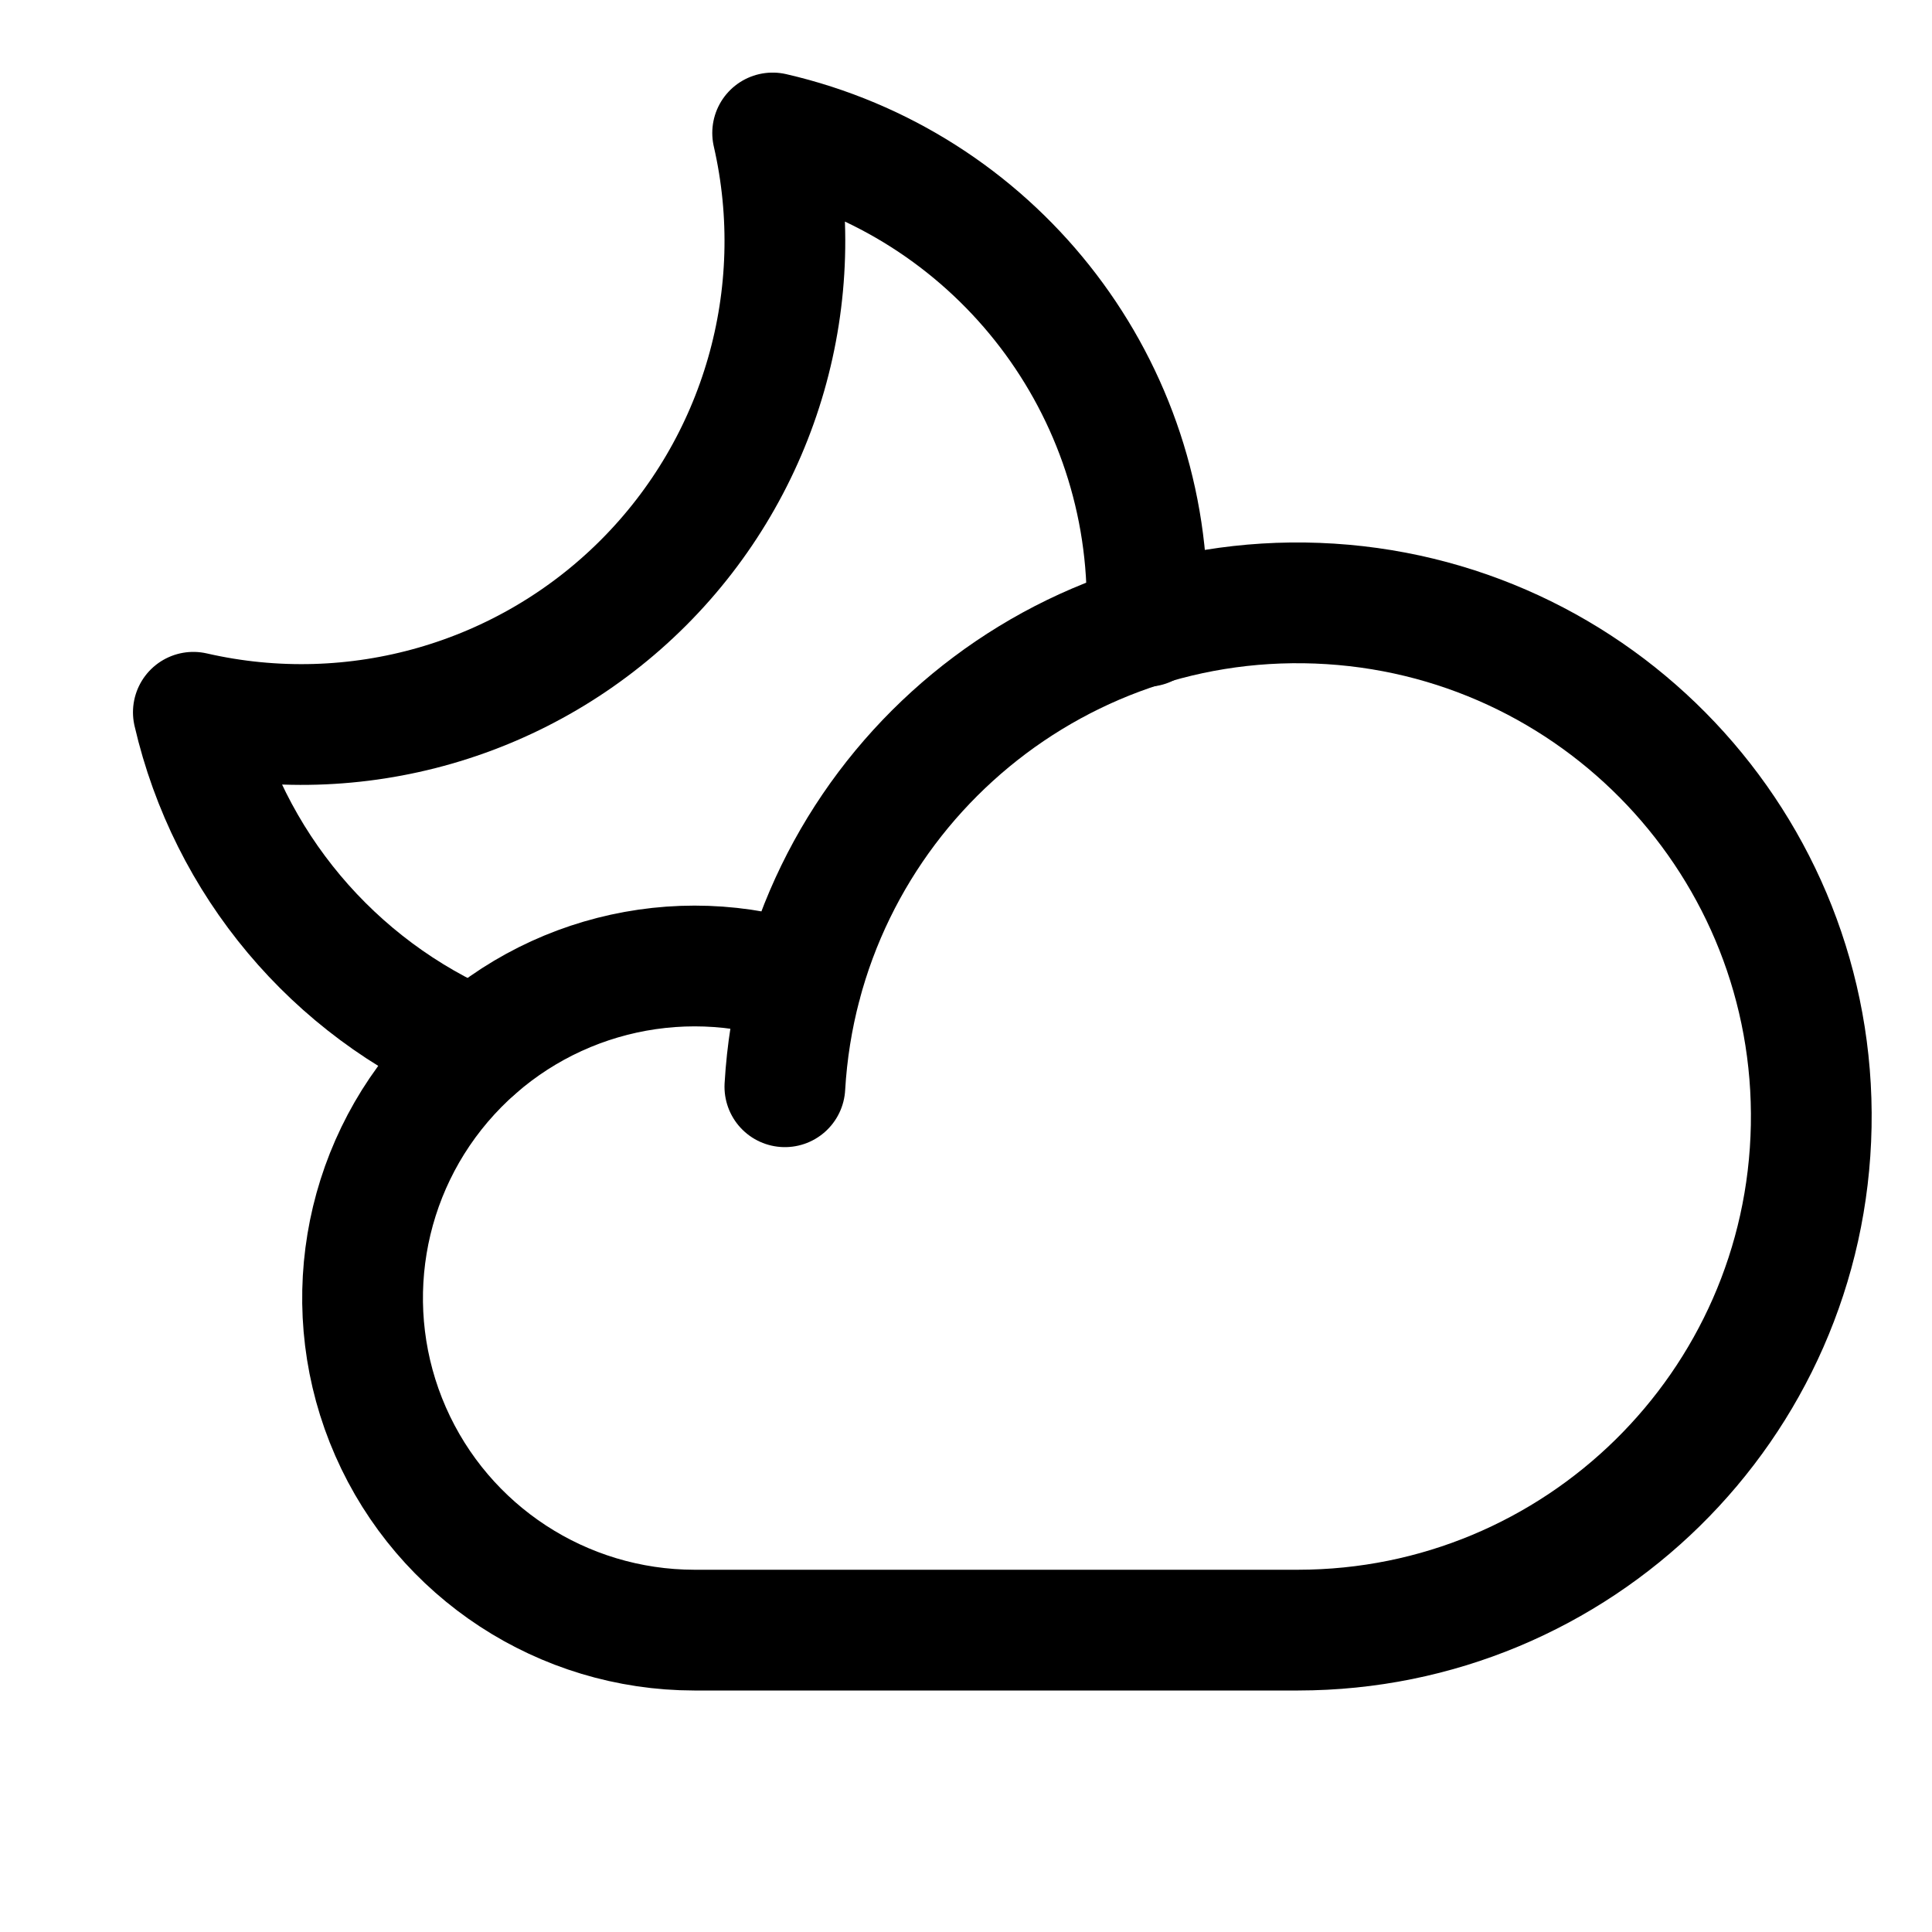
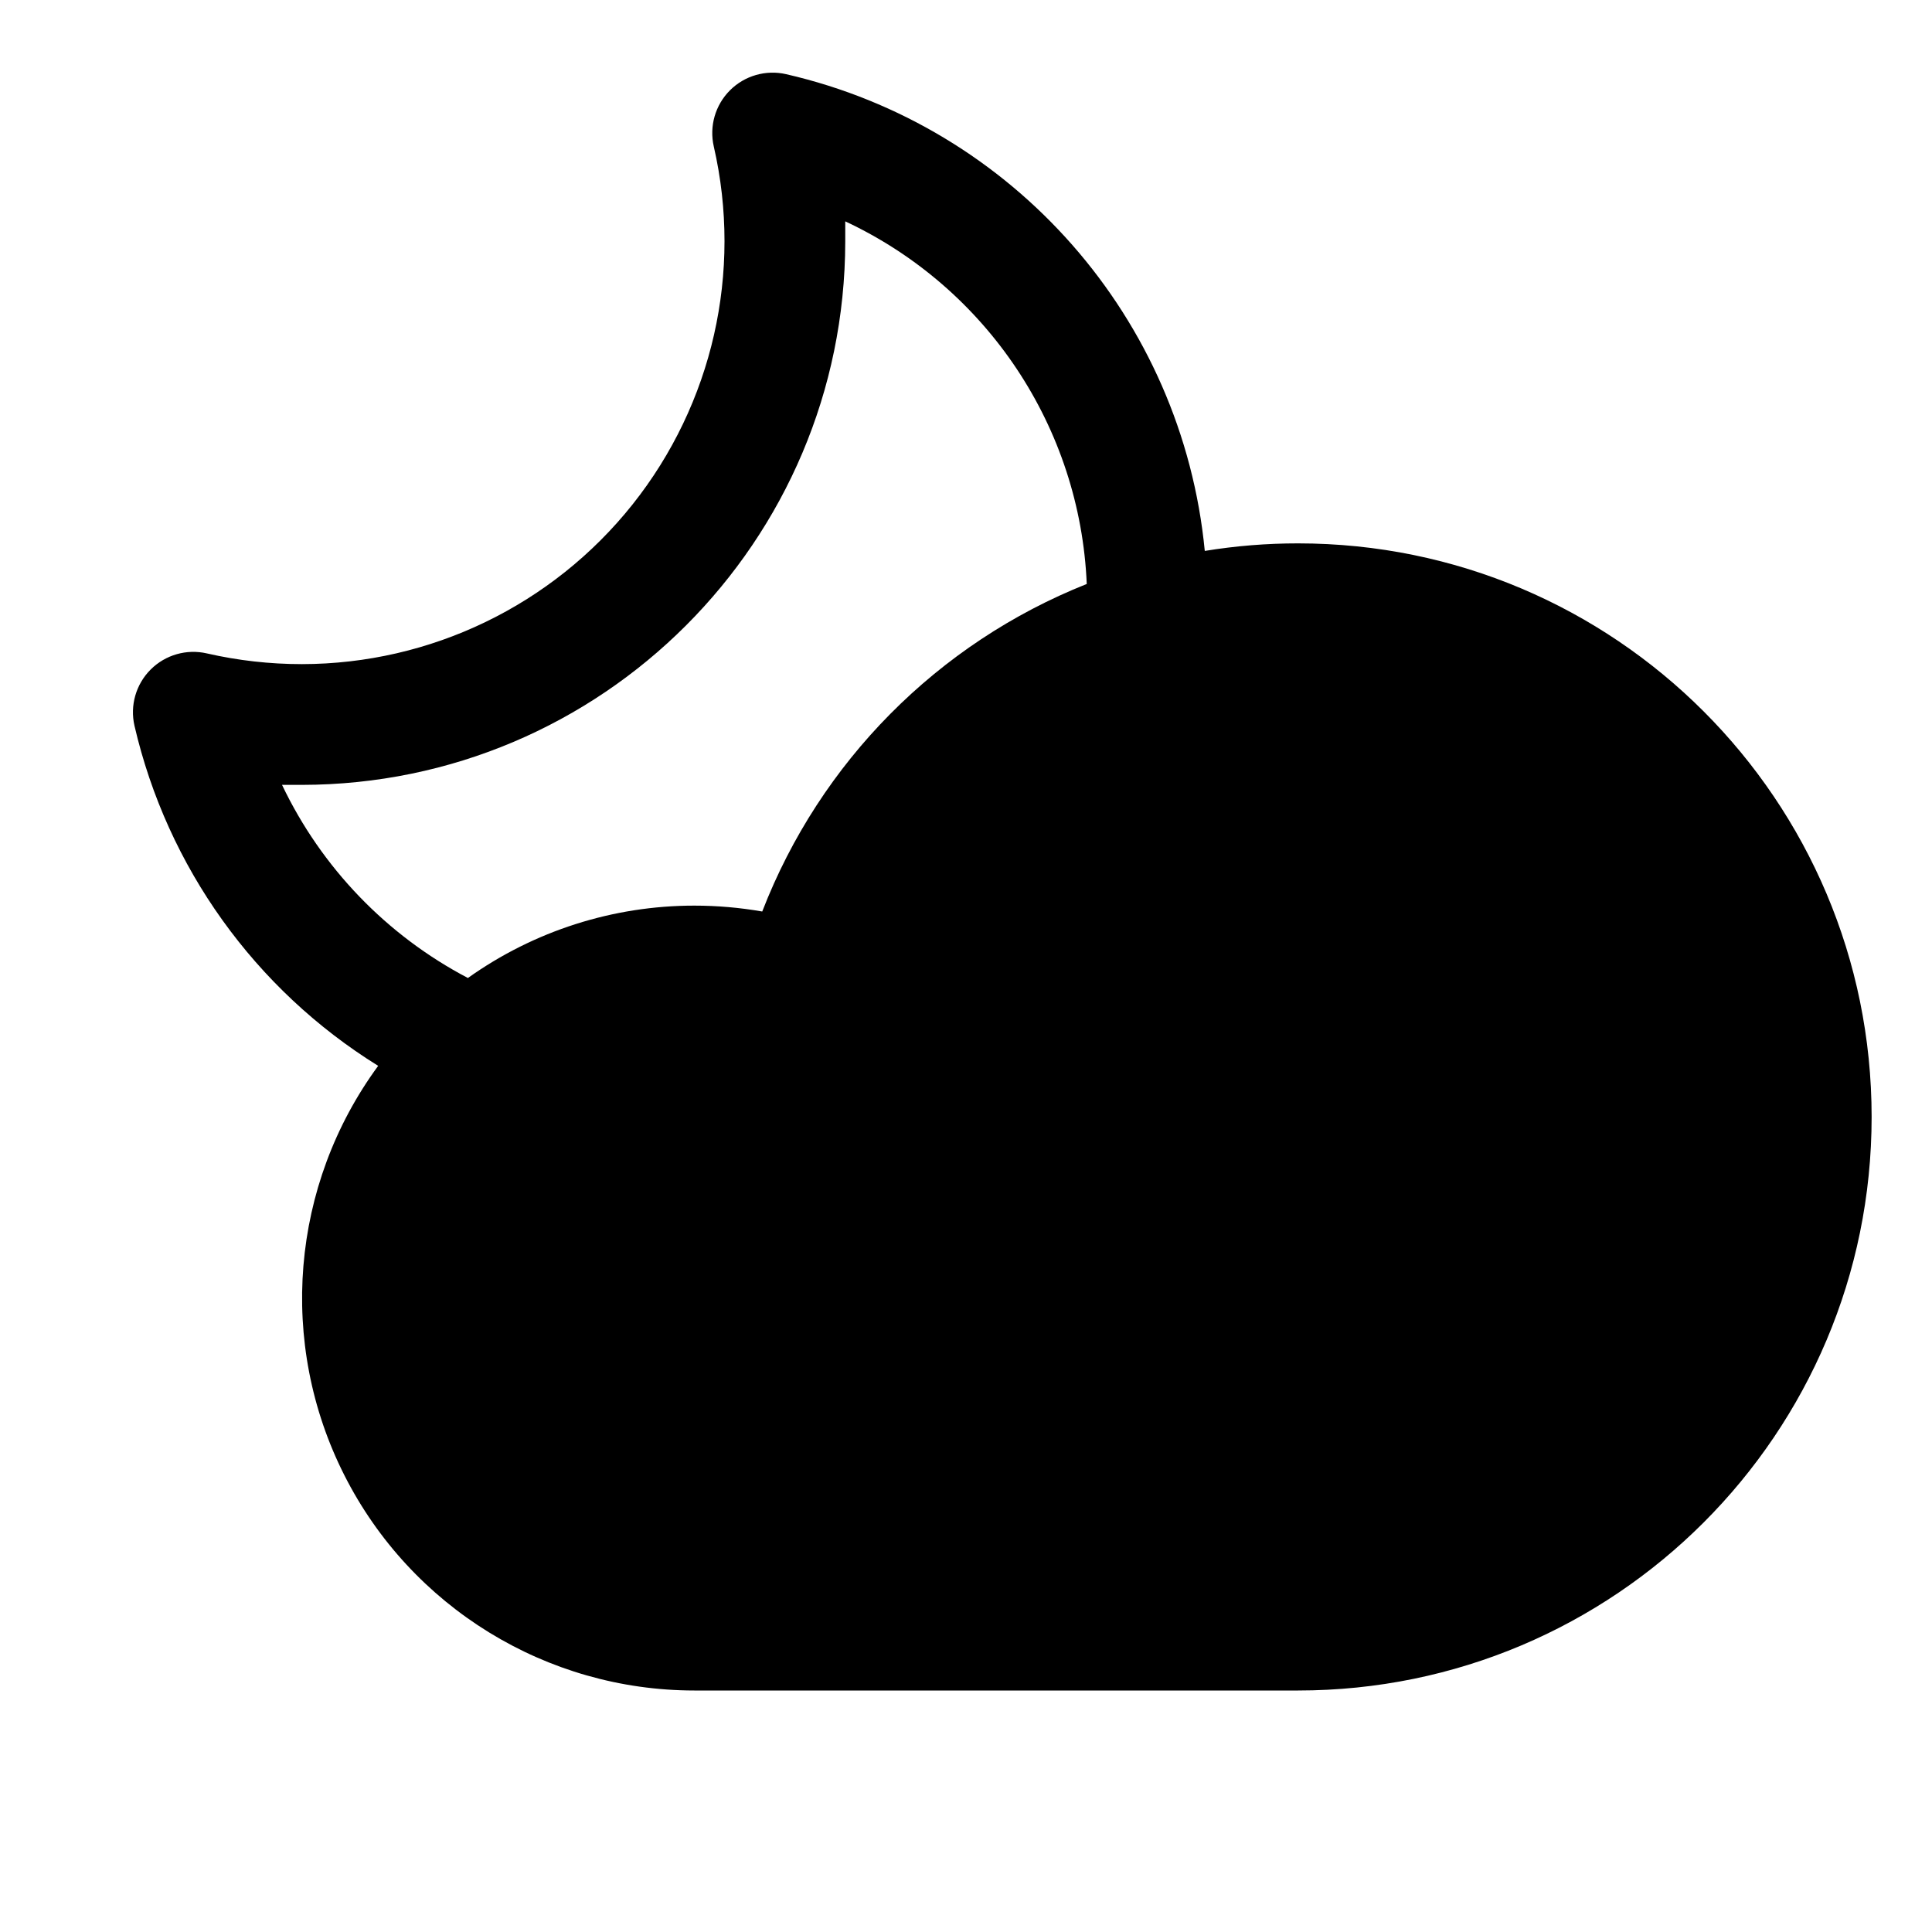
- <svg xmlns="http://www.w3.org/2000/svg" viewBox="0 0 256 256">
-   <rect width="256" height="256" fill="none" />
-   <path d="M63,138.93A64.12,64.12,0,0,1,25.62,94.38h0a64.06,64.06,0,0,0,76.76-76.76h0A64,64,0,0,1,152,80c0,1,0,2-.07,3" fill="none" stroke="currentColor" stroke-linecap="round" stroke-linejoin="round" stroke-width="16" />
-   <path d="M104,144a68.06,68.06,0,1,1,68,72H92a44,44,0,1,1,14.2-85.66" fill="none" stroke="currentColor" stroke-linecap="round" stroke-linejoin="round" stroke-width="16" />
+ <svg xmlns="http://www.w3.org/2000/svg" viewBox="0 0 256 256" fill="currentColor">
+   <path d="M172,72a76.35,76.35,0,0,0-12.36,1A71.93,71.93,0,0,0,104.17,9.83a8,8,0,0,0-9.59,9.58A56.05,56.05,0,0,1,40,88a56.45,56.45,0,0,1-12.59-1.42,8,8,0,0,0-9.59,9.59,72.22,72.22,0,0,0,32.29,45.06A52,52,0,0,0,92,224h80a76,76,0,0,0,0-152ZM37.37,104c.87,0,1.75,0,2.63,0a72.08,72.08,0,0,0,72-72c0-.89,0-1.78,0-2.67a55.64,55.64,0,0,1,32,48.05A76.4,76.4,0,0,0,101,120.78a52.38,52.38,0,0,0-9-.78,51.69,51.69,0,0,0-30,9.59A56.22,56.22,0,0,1,37.37,104Z" />
</svg>
